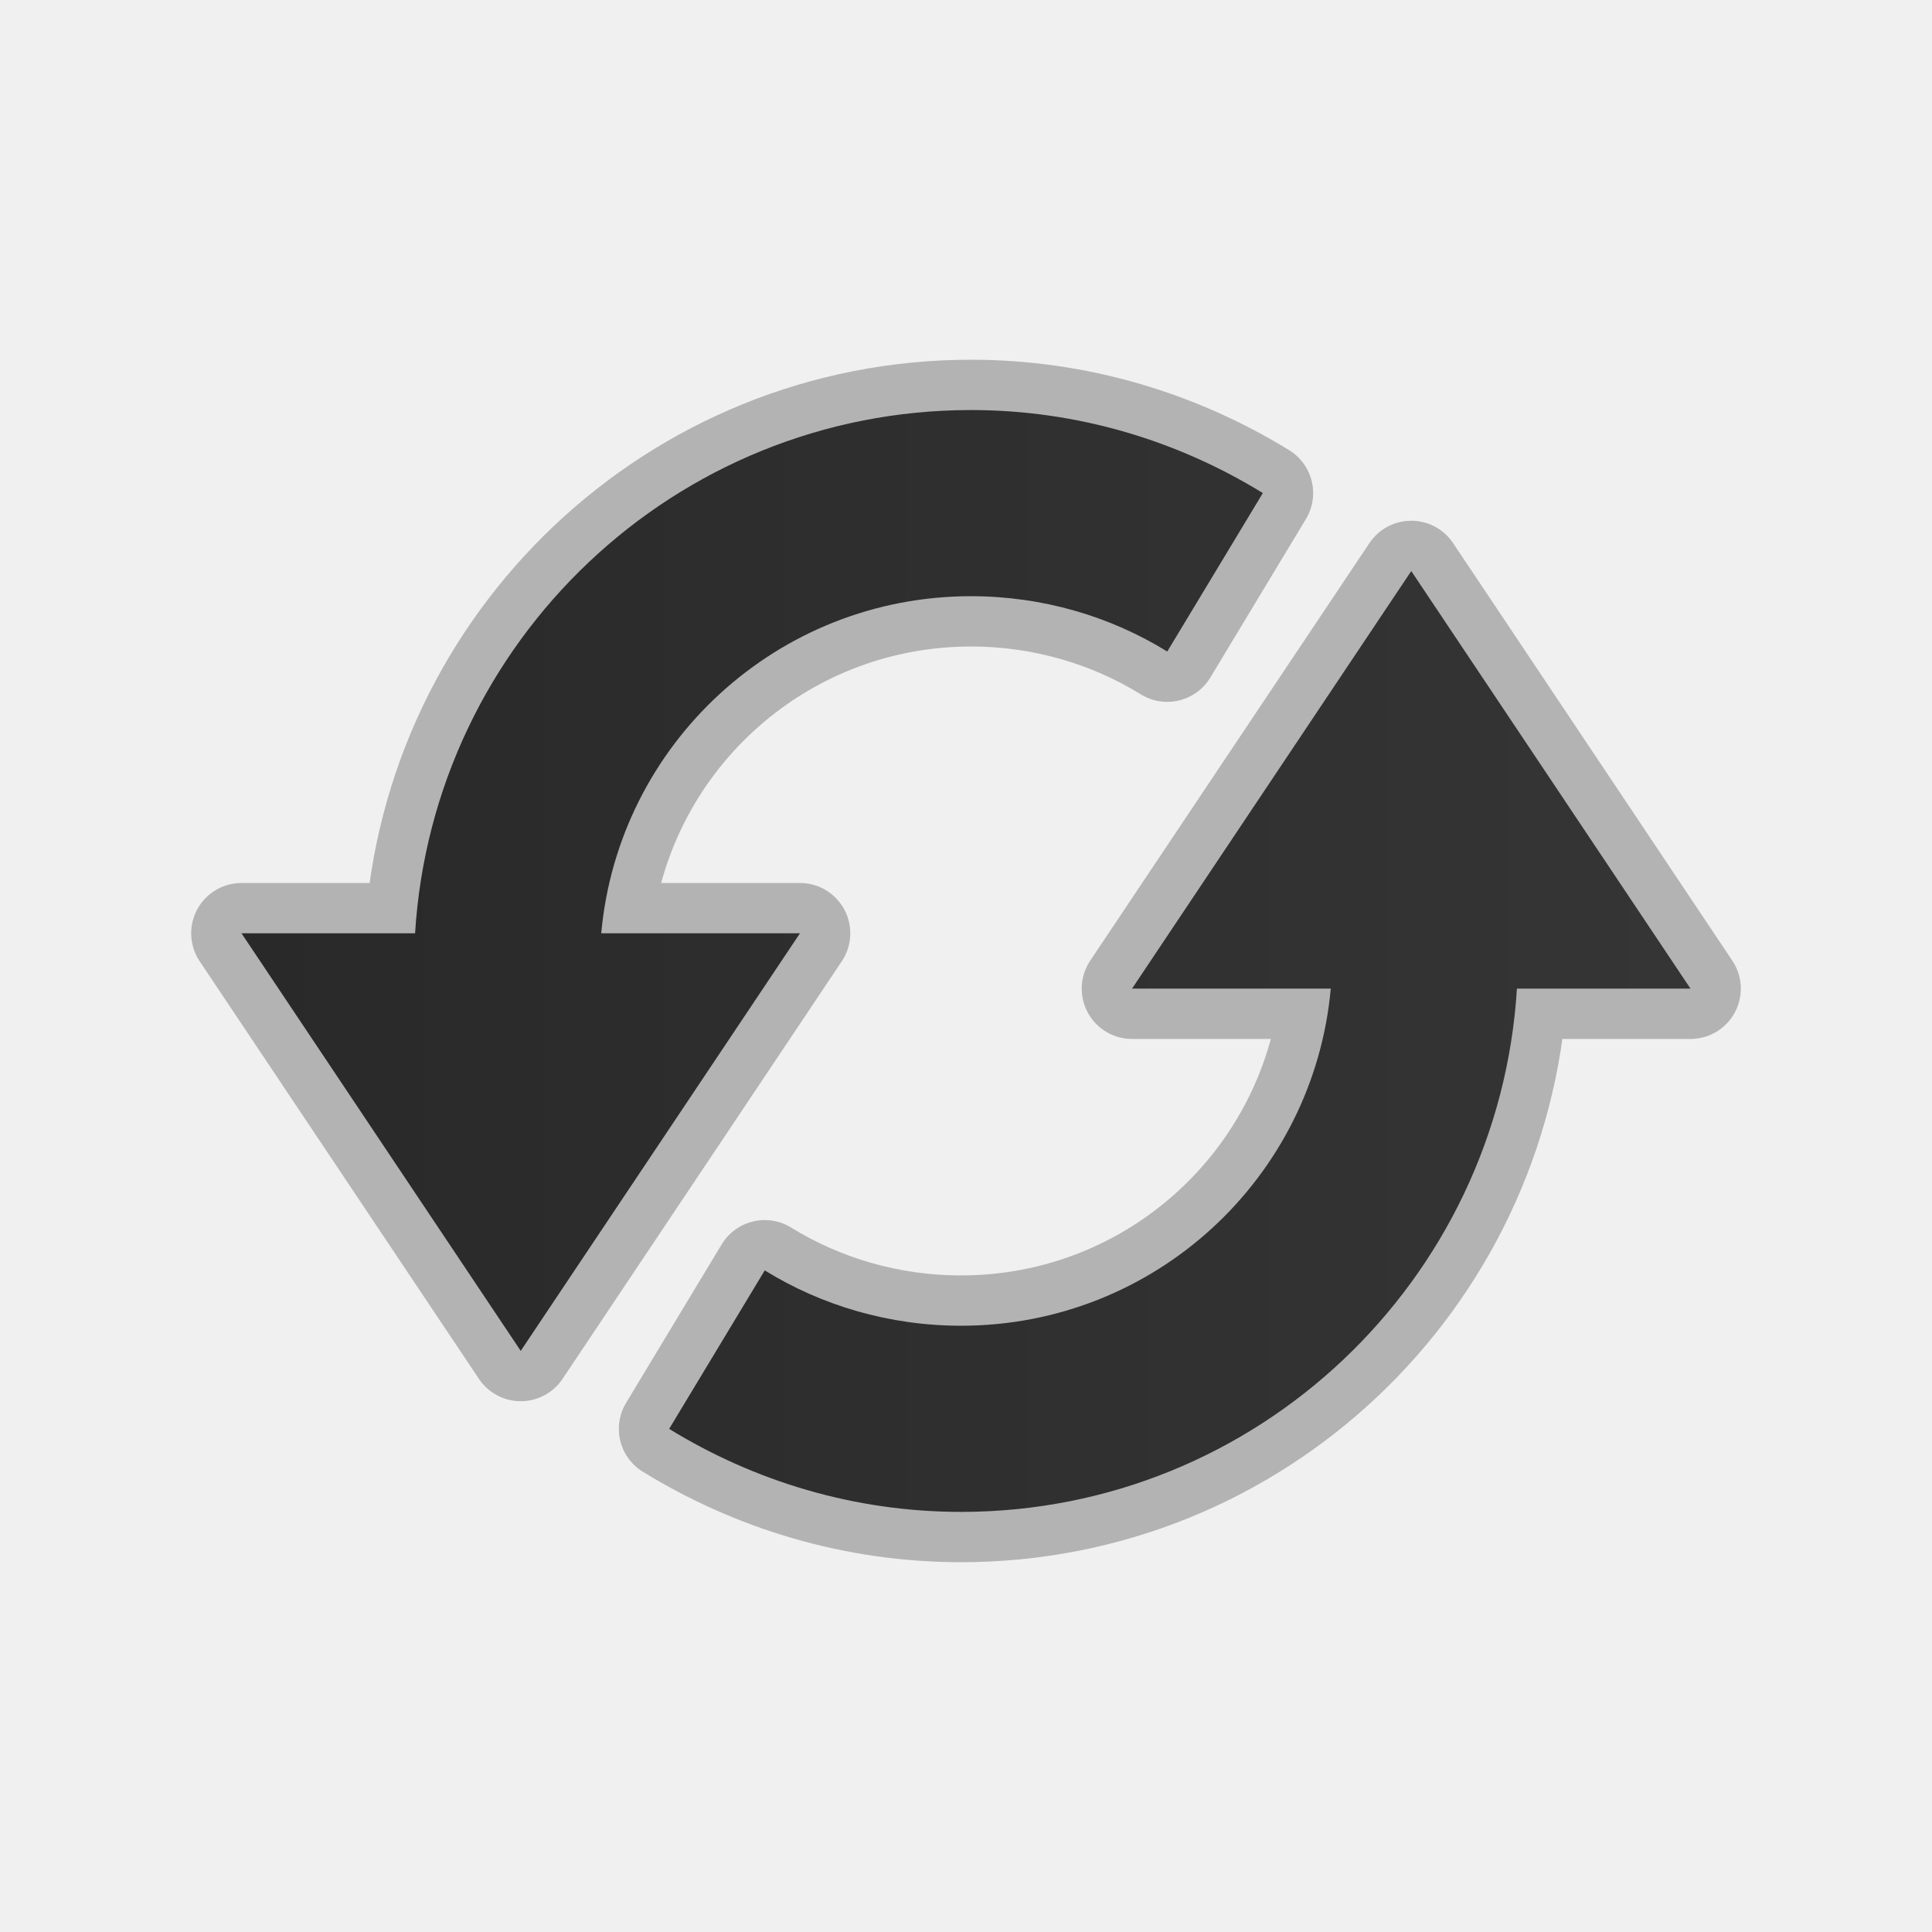
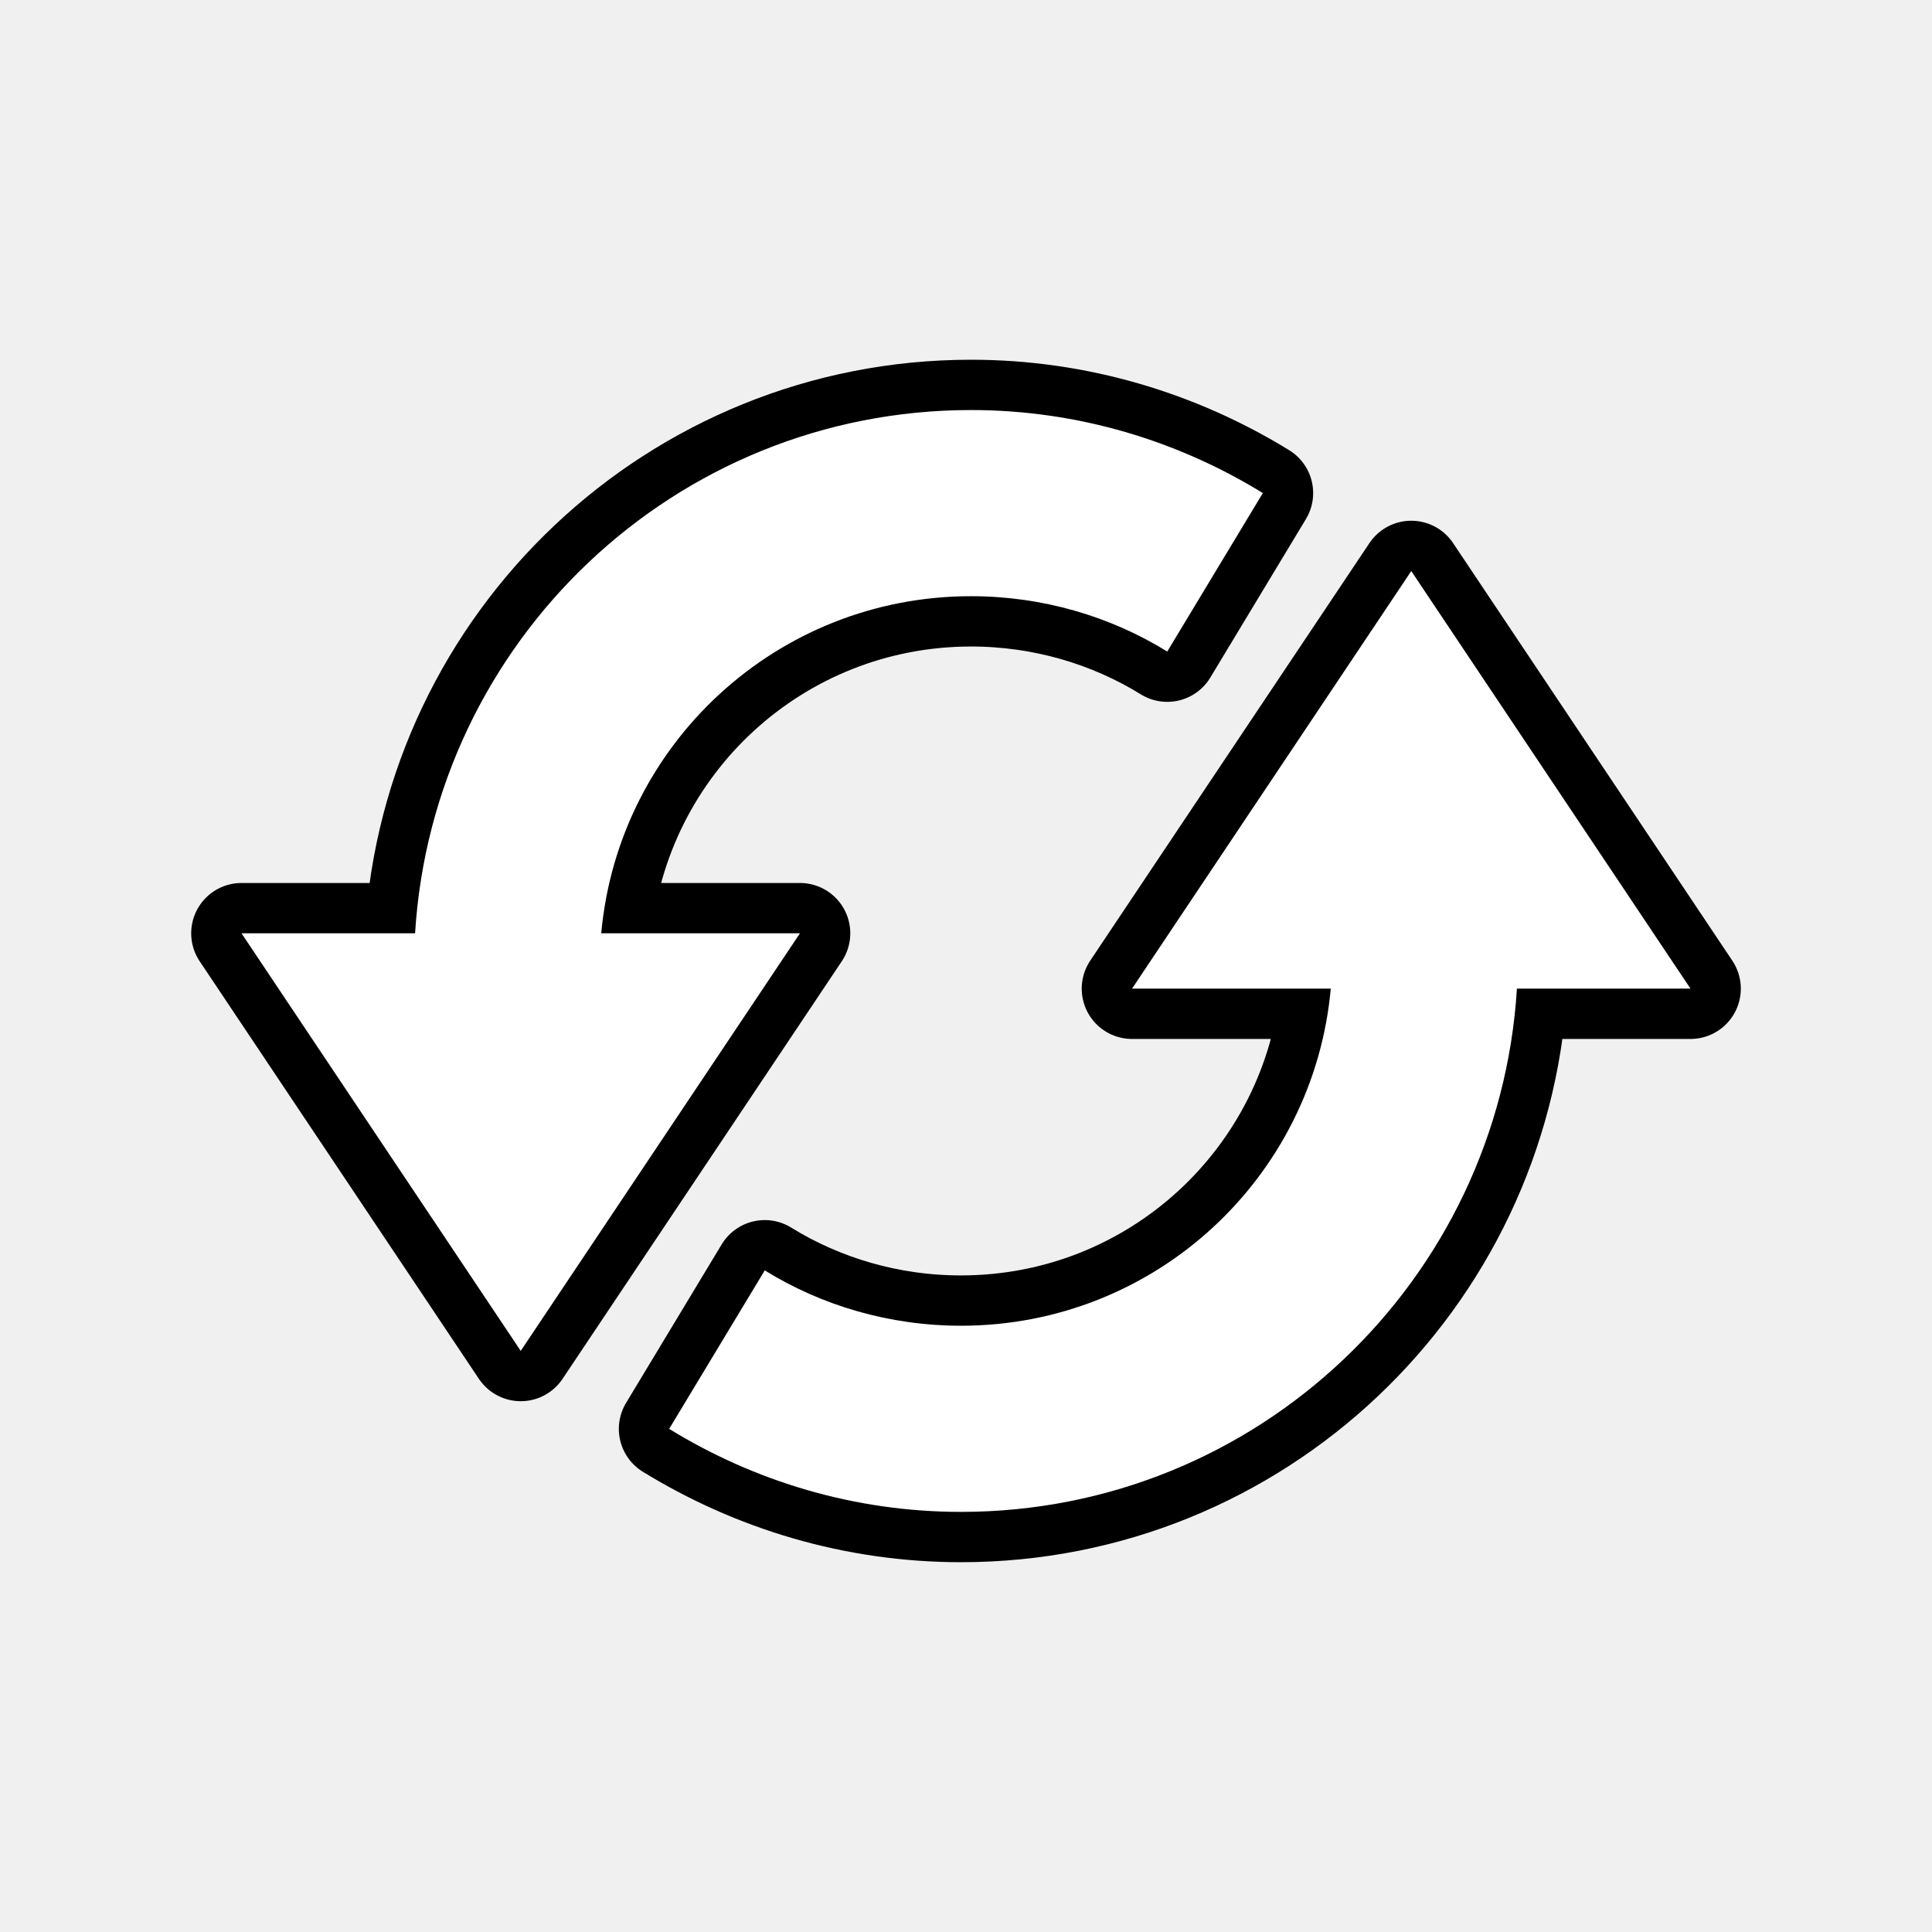
- <svg xmlns="http://www.w3.org/2000/svg" width="100%" height="100%" viewBox="0 0 96 96" version="1.1" xml:space="preserve" style="fill-rule:evenodd;clip-rule:evenodd;stroke-linejoin:round;stroke-miterlimit:1.414;">
-   <path d="M48.25,20.375c-14.72,0 -26.731,11.504 -27.625,26l-8.625,0l13.875,20.75l13.875,-20.75l-9.875,0c0.852,-9.405 8.745,-16.75 18.375,-16.75c3.562,0 6.933,1.007 9.75,2.75l4.75,-7.875c-4.217,-2.593 -9.19,-4.125 -14.5,-4.125Zm21.875,8l-13.875,20.75l9.875,0c-0.852,9.405 -8.745,16.75 -18.375,16.75c-3.562,0 -6.933,-1.007 -9.75,-2.75l-4.75,7.875c4.217,2.593 9.19,4.125 14.5,4.125c14.72,0 26.731,-11.504 27.625,-26l8.625,0l-13.875,-20.75Z" style="fill:none;stroke:url(#_Linear1);stroke-width:5px;" />
-   <path d="M48.25,20.375c-14.72,0 -26.731,11.504 -27.625,26l-8.625,0l13.875,20.75l13.875,-20.75l-9.875,0c0.852,-9.405 8.745,-16.75 18.375,-16.75c3.562,0 6.933,1.007 9.75,2.75l4.75,-7.875c-4.217,-2.593 -9.19,-4.125 -14.5,-4.125Zm21.875,8l-13.875,20.75l9.875,0c-0.852,9.405 -8.745,16.75 -18.375,16.75c-3.562,0 -6.933,-1.007 -9.75,-2.75l-4.75,7.875c4.217,2.593 9.19,4.125 14.5,4.125c14.72,0 26.731,-11.504 27.625,-26l8.625,0l-13.875,-20.75Z" style="fill:url(#_Linear2);" />
-   <defs>
+ <svg xmlns="http://www.w3.org/2000/svg" width="100%" height="100%" viewBox="0 0 96 96" version="1.1" xml:space="preserve" style="fill-rule:evenodd;clip-rule:evenodd;stroke-linejoin:round;stroke-miterlimit:1.414;" id="svg18">
+   <path d="M48.25,20.375c-14.72,0 -26.731,11.504 -27.625,26l-8.625,0l13.875,20.75l13.875,-20.75l-9.875,0c0.852,-9.405 8.745,-16.75 18.375,-16.75c3.562,0 6.933,1.007 9.75,2.75l4.75,-7.875c-4.217,-2.593 -9.19,-4.125 -14.5,-4.125Zm21.875,8l-13.875,20.75l9.875,0c-0.852,9.405 -8.745,16.75 -18.375,16.75c-3.562,0 -6.933,-1.007 -9.75,-2.75l-4.75,7.875c4.217,2.593 9.19,4.125 14.5,4.125c14.72,0 26.731,-11.504 27.625,-26l8.625,0l-13.875,-20.75Z" style="fill:none;stroke:#000000;stroke-width:5px;stroke-opacity:1" id="path2" />
+   <path d="M48.25,20.375c-14.72,0 -26.731,11.504 -27.625,26l-8.625,0l13.875,20.75l13.875,-20.75l-9.875,0c0.852,-9.405 8.745,-16.75 18.375,-16.75c3.562,0 6.933,1.007 9.75,2.75l4.75,-7.875c-4.217,-2.593 -9.19,-4.125 -14.5,-4.125Zm21.875,8l-13.875,20.75l9.875,0c-0.852,9.405 -8.745,16.75 -18.375,16.75c-3.562,0 -6.933,-1.007 -9.75,-2.75l-4.75,7.875c4.217,2.593 9.19,4.125 14.5,4.125c14.72,0 26.731,-11.504 27.625,-26l8.625,0l-13.875,-20.75Z" style="fill:#ffffff;fill-opacity:1" id="path4" />
+   <defs id="defs16">
    <linearGradient id="_Linear1" x1="0" y1="0" x2="1" y2="0" gradientUnits="userSpaceOnUse" gradientTransform="matrix(-25.7639,-657.774,657.774,-25.7639,-1142.27,783.318)">
-       <stop offset="0" style="stop-color:#fff;stop-opacity:0.22" />
-       <stop offset="1" style="stop-color:#b3b3b3;stop-opacity:1" />
+       <stop offset="0" style="stop-color:#fff;stop-opacity:0.22" id="stop6" />
+       <stop offset="1" style="stop-color:#b3b3b3;stop-opacity:1" id="stop8" />
    </linearGradient>
    <linearGradient id="_Linear2" x1="0" y1="0" x2="1" y2="0" gradientUnits="userSpaceOnUse" gradientTransform="matrix(72,0,0,54.75,12,47.75)">
-       <stop offset="0" style="stop-color:#292929;stop-opacity:1" />
-       <stop offset="1" style="stop-color:#353535;stop-opacity:1" />
+       <stop offset="0" style="stop-color:#292929;stop-opacity:1" id="stop11" />
+       <stop offset="1" style="stop-color:#353535;stop-opacity:1" id="stop13" />
    </linearGradient>
  </defs>
</svg>
